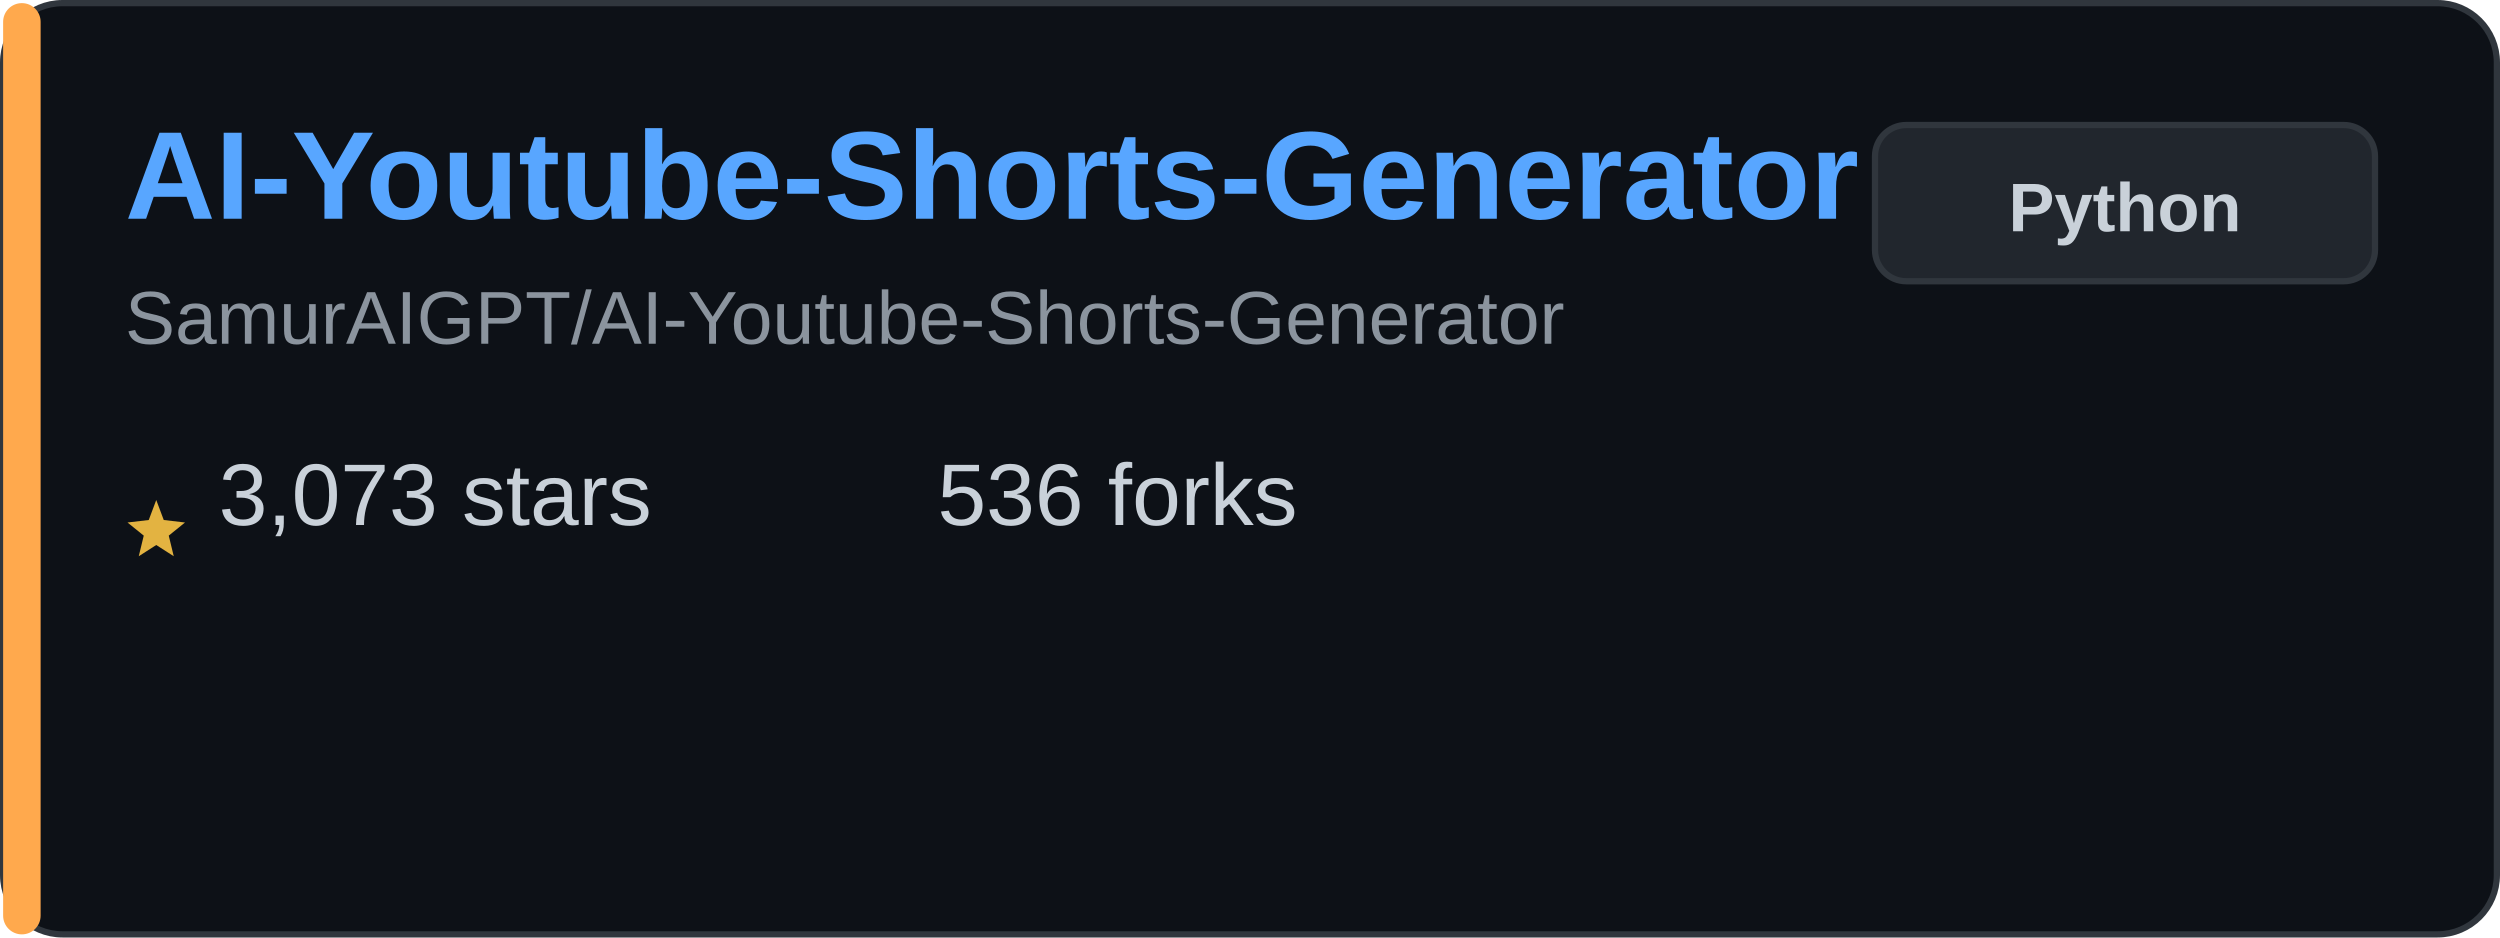
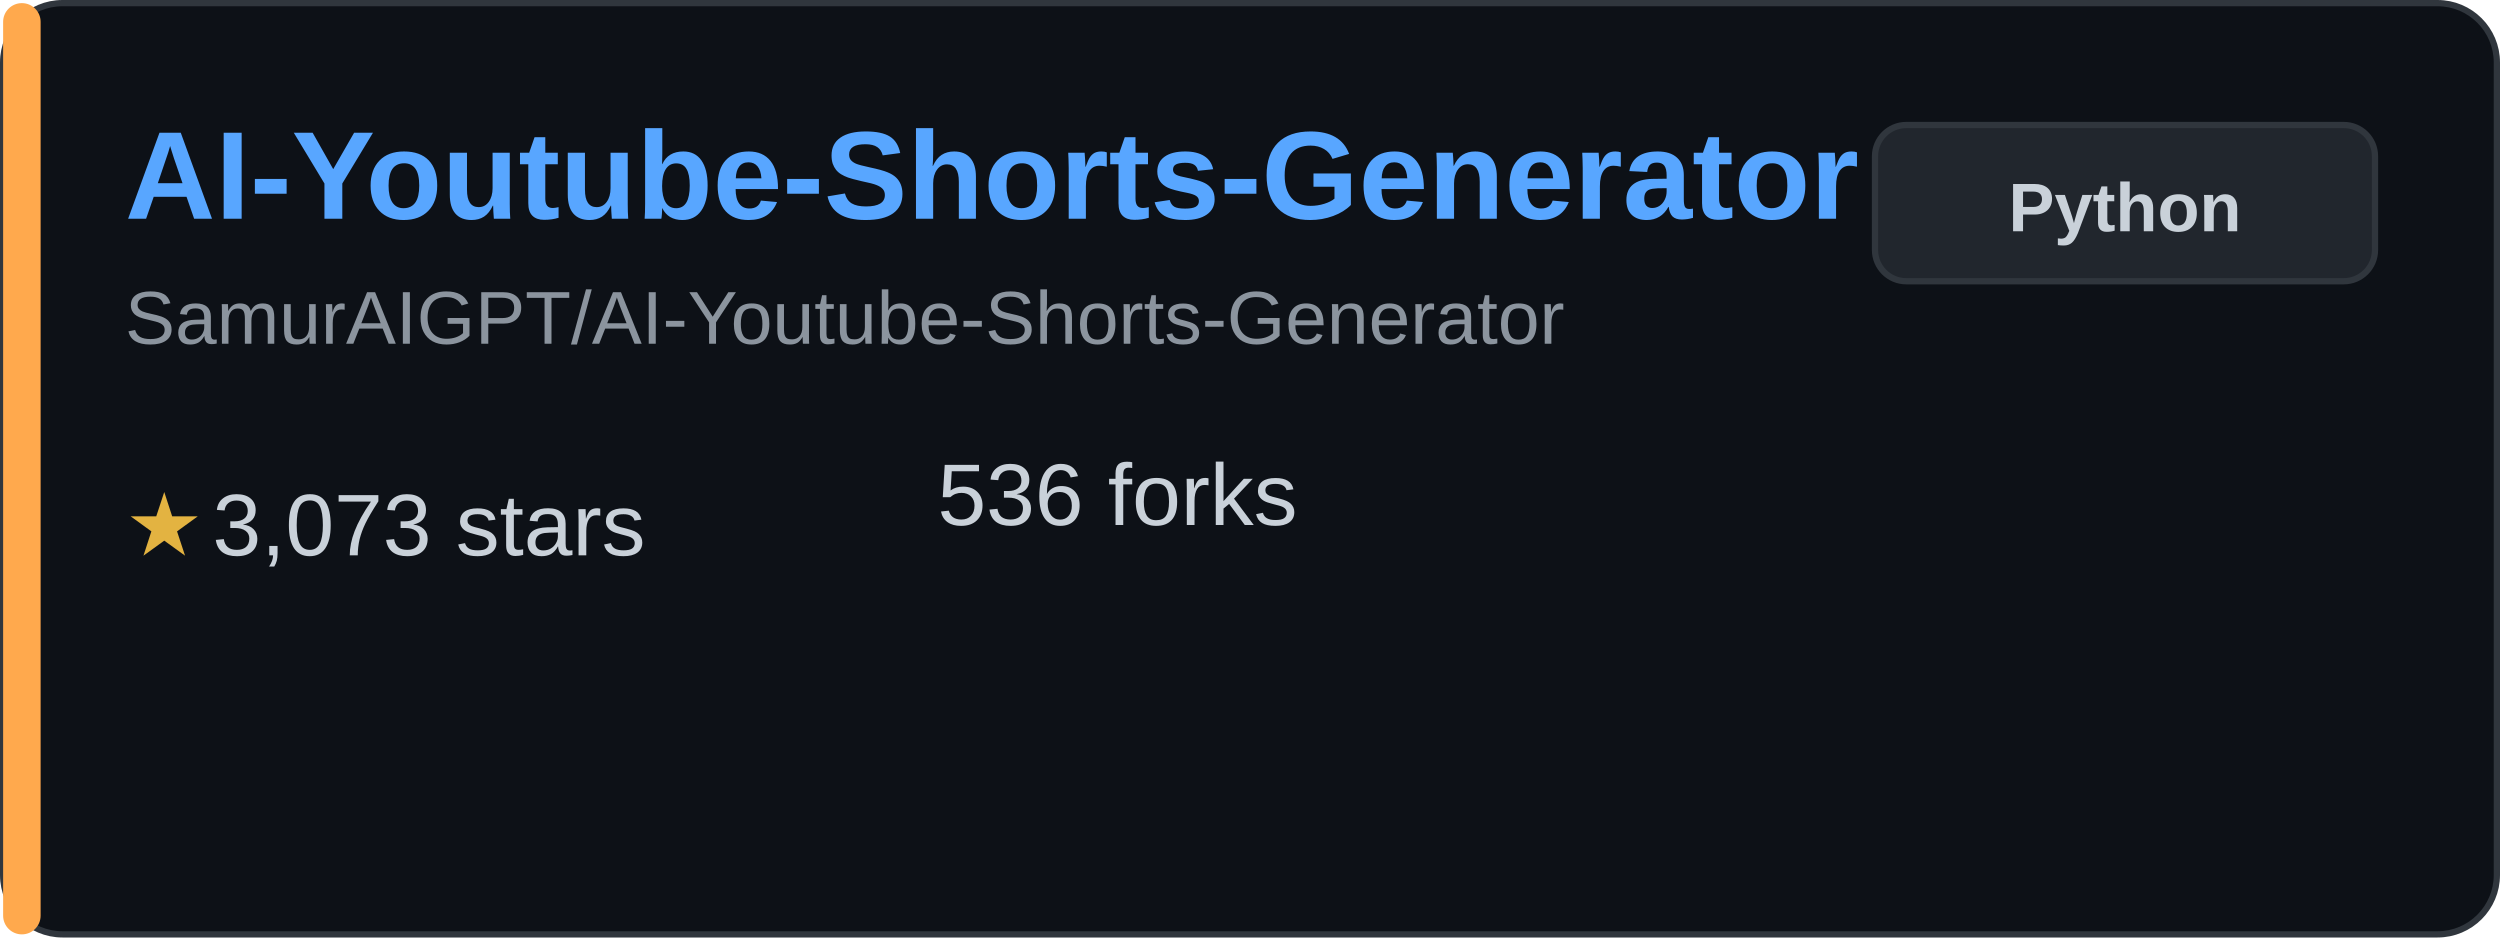
<svg xmlns="http://www.w3.org/2000/svg" width="400" height="150" viewBox="0 0 400 150" fill="none">
  <rect x="0.5" y="0.5" width="399" height="149" rx="9.5" fill="#0d1117" stroke="#30363d" />
  <rect x="0.5" y="0.5" width="6" height="149" rx="3" fill="#ffa94d" />
  <text x="20" y="35" font-family="Arial, sans-serif" font-size="20" font-weight="bold" fill="#58a6ff">AI-Youtube-Shorts-Generator</text>
  <text x="20" y="55" font-family="Arial, sans-serif" font-size="12" fill="#8b949e">SamurAIGPT/AI-Youtube-Shorts-Generator</text>
  <g transform="translate(20, 80)">
-     <polygon points="5,0 6.2,3.2 9.6,3.6 7,5.7 7.8,9 5,7.2 2.2,9 3,5.7 0.4,3.6 3.8,3.2" fill="#e3b341" />
-     <text x="15" y="4" font-family="Arial, sans-serif" font-size="14" fill="#c9d1d9">3,073 stars</text>
+     <text x="0" y="4" font-family="Arial, sans-serif" font-size="14" fill="#e3b341" dominant-baseline="central">★</text>
+     <text x="14" y="4" font-family="Arial, sans-serif" font-size="14" fill="#c9d1d9" dominant-baseline="central">3,073 stars</text>
  </g>
  <g transform="translate(150, 80)">
    <text x="0" y="4" font-family="Arial, sans-serif" font-size="14" fill="#c9d1d9">536 forks</text>
  </g>
  <rect x="300" y="20" width="80" height="25" rx="5" fill="#21262d" stroke="#30363d" />
  <text x="340" y="37" font-family="Arial, sans-serif" font-size="11" font-weight="bold" fill="#c9d1d9" text-anchor="middle">Python</text>
</svg>
